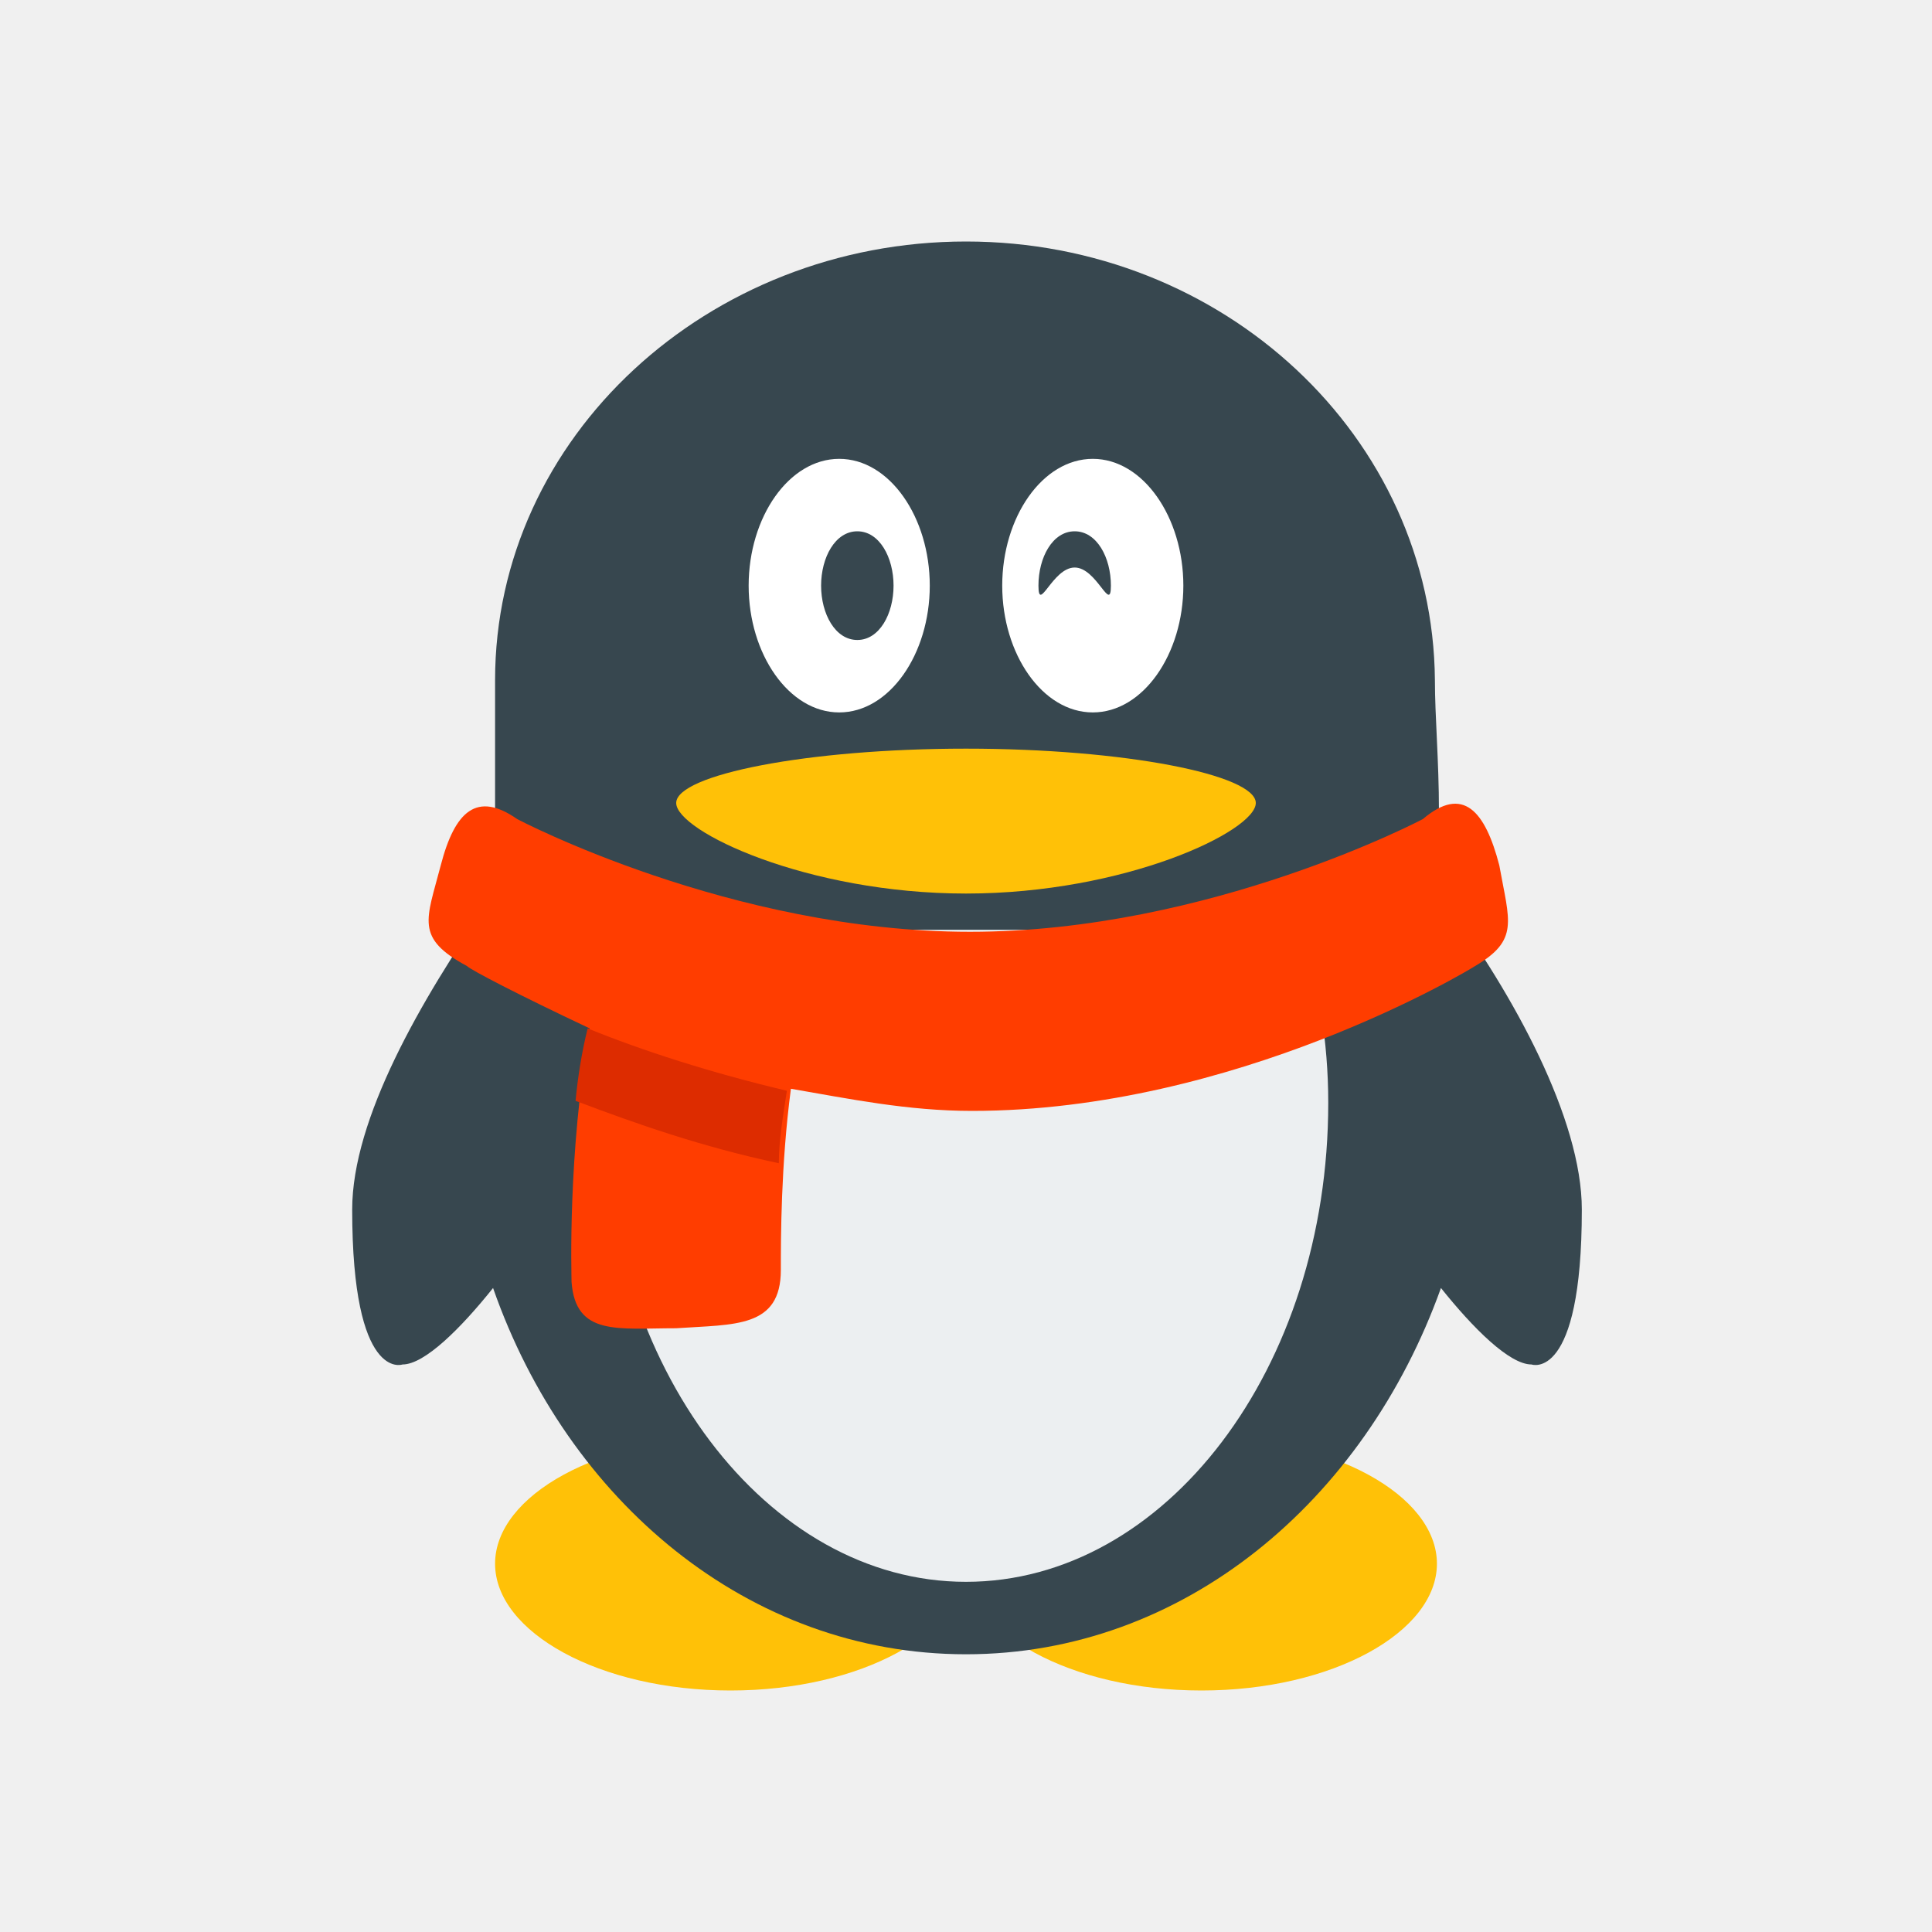
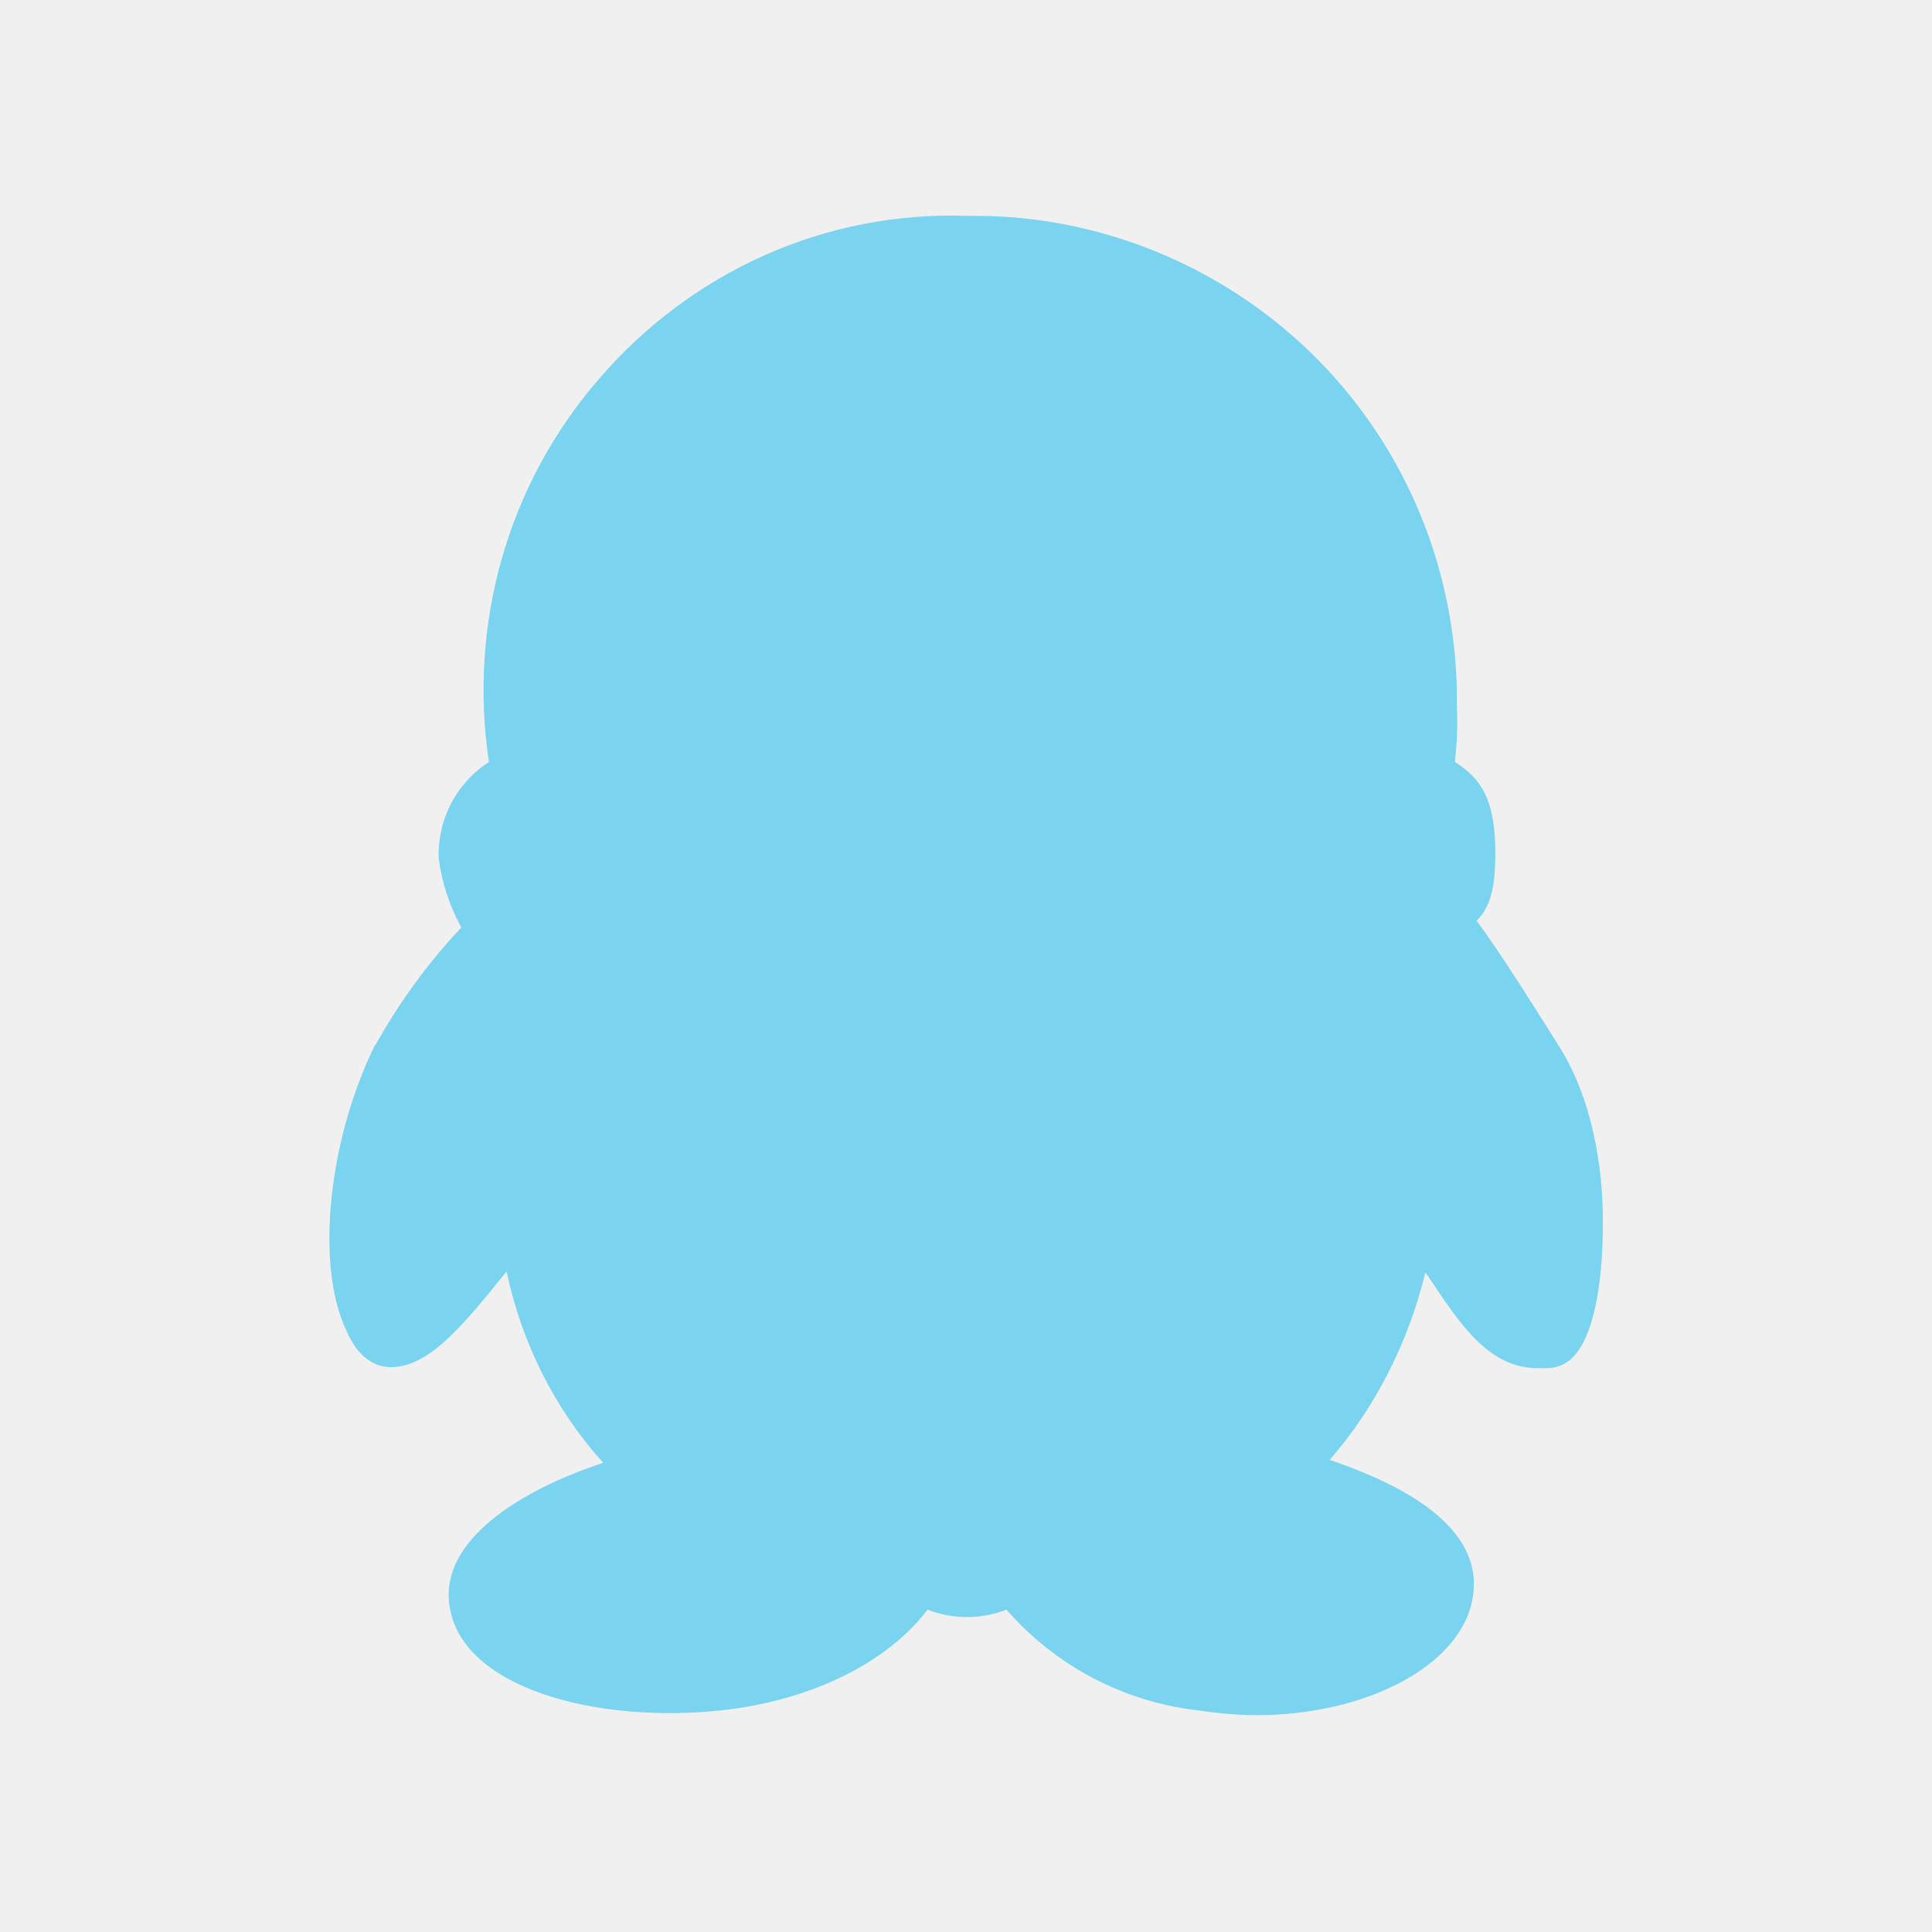
- <svg xmlns="http://www.w3.org/2000/svg" t="1695459051132" class="icon" viewBox="0 0 1024 1024" version="1.1" p-id="1649" width="200" height="200">
-   <path d="M387.2 896c-69.333 0-124.8-30.933-124.8-67.2s55.467-67.2 124.8-67.2S512 792.533 512 828.8 456.533 896 387.2 896z m374.4-67.2c0-36.267-55.467-67.2-124.8-67.2S512 792.533 512 828.8 567.467 896 636.8 896s124.8-30.933 124.8-67.2z" fill="#FFC107" p-id="1650" />
-   <path d="M765.867 477.867c-2.134-5.334-4.267-11.734-5.334-19.2 2.134-9.6 2.134-19.2 2.134-28.8 0-26.667-2.134-50.134-2.134-69.334C759.467 231.467 648.533 128 512 128S262.4 231.467 262.4 360.533v69.334c0 9.6 0 19.2 2.133 28.8-2.133 5.333-4.266 11.733-5.333 19.2-36.267 52.266-72.533 115.2-72.533 163.2 0 91.733 26.666 82.133 26.666 82.133 11.734 0 30.934-19.2 48-40.533C300.8 795.733 396.8 876.8 512 876.8s211.2-81.067 251.733-194.133C780.8 704 800 723.2 811.733 723.2c0 0 26.667 9.6 26.667-82.133 0-48-36.267-114.134-72.533-163.2z" fill="#37474F" p-id="1651" />
-   <path d="M333.867 492.8c-9.6 28.8-13.867 59.733-13.867 91.733C320 724.267 406.4 838.4 512 838.4s192-113.067 192-253.867c0-33.066-5.333-62.933-13.867-91.733H333.867z" fill="#ECEFF1" p-id="1652" />
-   <path d="M492.8 310.4c0 36.267-21.333 67.2-48 67.2s-48-30.933-48-67.2 21.333-67.2 48-67.2 48 30.933 48 67.2z m86.4-67.2c-26.667 0-48 30.933-48 67.2s21.333 67.2 48 67.2 48-30.933 48-67.2-21.333-67.2-48-67.2z" fill="#FFFFFF" p-id="1653" />
-   <path d="M473.6 310.4c0 14.933-7.467 28.8-19.2 28.8s-19.2-13.867-19.2-28.8 7.467-28.8 19.2-28.8 19.2 13.867 19.2 28.8z m96-28.8c-11.733 0-19.2 13.867-19.2 28.8s7.467-9.6 19.2-9.6 19.2 24.533 19.2 9.6-7.467-28.8-19.2-28.8z" fill="#37474F" p-id="1654" />
-   <path d="M665.6 425.6c0 14.933-69.333 48-153.6 48s-153.6-33.067-153.6-48 69.333-28.8 153.6-28.8 153.6 13.867 153.6 28.8z" fill="#FFC107" p-id="1655" />
-   <path d="M794.667 458.667c-7.467-28.8-19.2-42.667-40.534-24.534 0 0-113.066 59.734-240 59.734V496v-2.133c-126.933 0-240-59.734-240-59.734-21.333-14.933-33.066-4.266-40.533 24.534-7.467 28.8-13.867 38.4 13.867 53.333 2.133 2.133 26.666 14.933 65.066 33.067-11.733 67.2-9.6 130.133-9.6 134.4C305.067 708.267 327.467 704 358.4 704c30.933-2.133 55.467 0 55.467-30.933 0-17.067 0-55.467 5.333-96 30.933 5.333 61.867 11.733 96 11.733 139.733 0 263.467-74.667 266.667-76.8 23.466-13.867 18.133-23.467 12.8-53.333z" fill="#FF3D00" p-id="1656" />
-   <path d="M305.067 583.467C336 595.2 372.267 608 412.8 616.533c0-11.733 2.133-24.533 4.267-38.4-40.534-9.6-76.8-21.333-105.6-33.066-3.2 12.8-5.334 26.666-6.4 38.4z" fill="#DD2C00" p-id="1657" />
+ <svg xmlns="http://www.w3.org/2000/svg" t="1695475083816" class="icon" viewBox="0 0 1024 1024" version="1.1" p-id="11282" width="200" height="200">
+   <path d="M666.122 909.061c-10.449 0-21.42-1.045-31.869-2.612-39.184-4.702-74.71-23.51-100.833-53.29-13.584 5.224-28.212 5.224-41.796 0-21.42 28.212-61.649 48.065-108.669 53.29-66.351 7.314-138.449-11.494-144.718-55.38-5.224-34.482 37.094-61.127 81.502-75.755-25.6-28.212-43.363-63.739-51.2-101.355l-0.522 0.522c-25.078 31.347-41.796 50.155-61.127 50.155-2.09 0-4.18-0.522-6.269-1.045-7.314-2.612-13.061-8.882-17.241-18.808-16.196-34.482-9.404-100.31 15.151-150.465 0 0 0-0.522 0.522-0.522 12.539-22.465 27.69-43.363 45.453-62.171-6.269-11.494-10.449-24.033-12.016-37.094v-3.135c0.522-19.331 10.449-37.094 26.645-47.543-10.971-73.143 9.927-147.331 58.514-203.233 49.11-56.947 120.163-88.816 194.873-86.204h4.702c65.306 0 129.567 26.122 177.11 72.098 49.11 47.543 76.8 112.327 77.845 180.767v7.314c0.522 9.927 0 19.331-1.045 29.257 14.106 8.882 21.42 20.376 21.42 48.065 0 13.584-1.045 27.69-9.927 36.049 13.061 17.763 28.735 42.841 41.273 62.694l2.612 4.18c20.376 32.392 23.51 74.188 22.988 96.131 0 17.241-2.09 58.514-18.286 70.531-3.657 2.612-7.314 3.657-12.016 3.657h-4.18c-26.122 0-41.273-23.51-57.992-48.588l-1.567-2.09c-8.882 36.571-26.122 71.053-50.678 99.265 27.167 9.404 83.069 31.347 75.755 73.143-5.747 35.527-55.902 62.171-114.416 62.171z m-388.702-63.739z m250.253-11.494z m276.376-140.016z m-47.02-235.102z" fill="#7BD4EF" p-id="11283" />
</svg>
